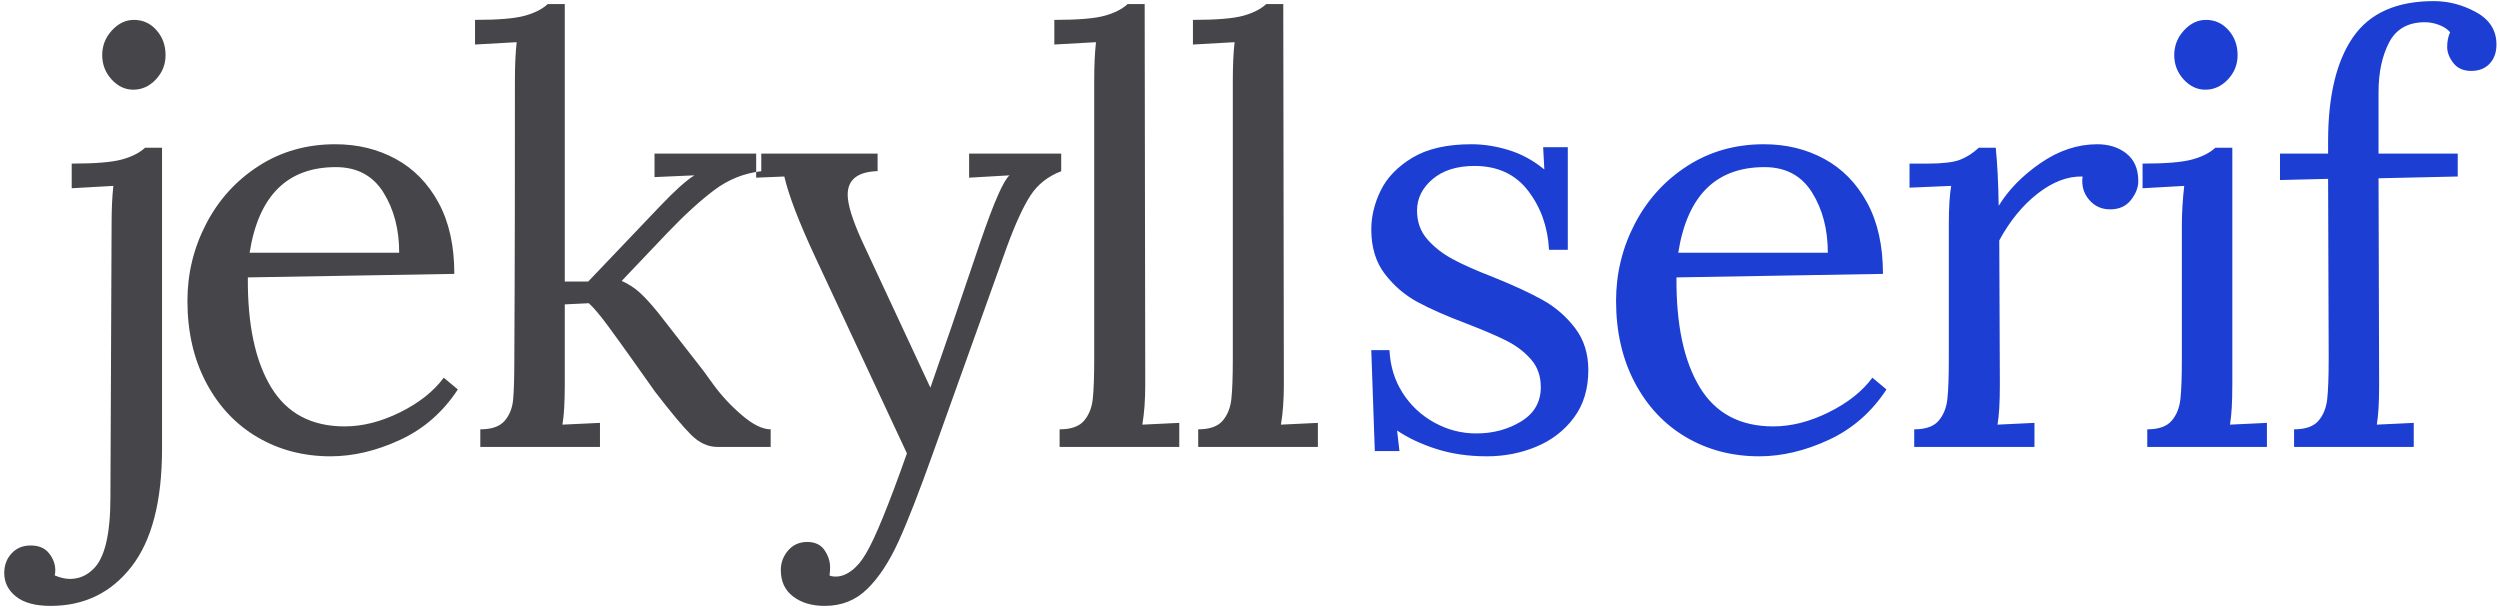
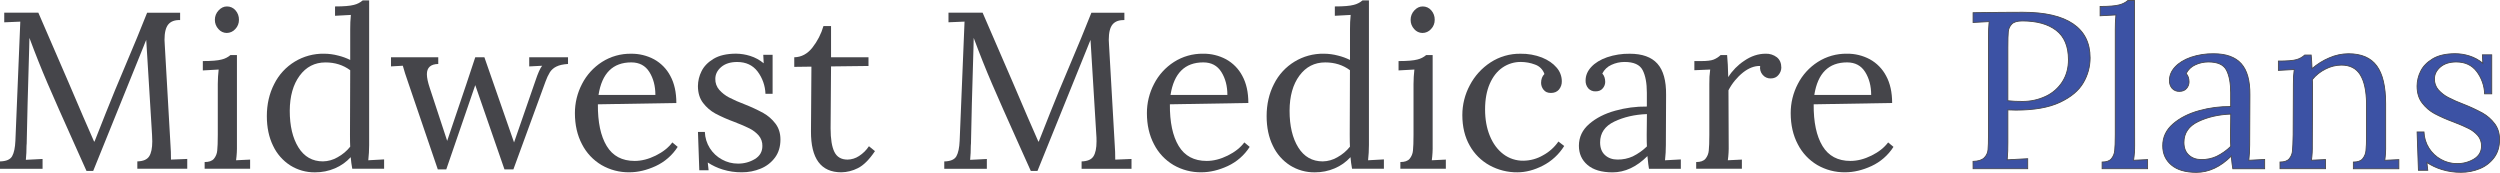
- <svg xmlns="http://www.w3.org/2000/svg" width="179px" height="44px" viewBox="0 0 179 44" version="1.1">
-   <defs />
-   <g id="Page-1" stroke="none" stroke-width="1" fill="none" fill-rule="evenodd">
-     <g id="logo">
-       <path d="M7.99,5.687 C7.542,5.197 7.318,4.616 7.318,3.944 C7.318,3.272 7.549,2.684 8.011,2.18 C8.473,1.676 8.998,1.424 9.586,1.424 C10.23,1.424 10.769,1.669 11.203,2.159 C11.637,2.649 11.854,3.244 11.854,3.944 C11.854,4.616 11.623,5.197 11.161,5.687 C10.699,6.177 10.16,6.422 9.544,6.422 C8.956,6.422 8.438,6.177 7.99,5.687 Z M1.144,42.71 C0.584,42.262 0.304,41.702 0.304,41.03 C0.304,40.47 0.479,40.001 0.829,39.623 C1.179,39.245 1.634,39.056 2.194,39.056 C2.782,39.056 3.223,39.245 3.517,39.623 C3.811,40.001 3.958,40.4 3.958,40.82 C3.958,40.988 3.944,41.114 3.916,41.198 C4.308,41.366 4.672,41.45 5.008,41.45 C5.652,41.45 6.212,41.212 6.688,40.736 C7.5,39.952 7.906,38.244 7.906,35.612 L7.99,16.04 C7.99,14.976 8.032,14.066 8.116,13.31 L5.134,13.478 L5.134,11.714 C6.814,11.714 8.011,11.616 8.725,11.42 C9.439,11.224 9.992,10.944 10.384,10.58 L11.602,10.58 L11.602,32.126 C11.602,35.878 10.874,38.692 9.418,40.568 C7.962,42.444 6.03,43.382 3.622,43.382 C2.53,43.382 1.704,43.158 1.144,42.71 Z M18.439,31.307 C16.885,30.397 15.66,29.095 14.764,27.401 C13.868,25.707 13.42,23.754 13.42,21.542 C13.42,19.582 13.868,17.741 14.764,16.019 C15.66,14.297 16.913,12.918 18.523,11.882 C20.133,10.846 21.96,10.328 24.004,10.328 C25.6,10.328 27.042,10.678 28.33,11.378 C29.618,12.078 30.64,13.121 31.396,14.507 C32.152,15.893 32.53,17.594 32.53,19.61 L17.746,19.862 C17.718,23.222 18.271,25.84 19.405,27.716 C20.539,29.592 22.296,30.53 24.676,30.53 C25.964,30.53 27.287,30.194 28.645,29.522 C30.003,28.85 31.046,28.024 31.774,27.044 L32.782,27.884 C31.718,29.508 30.339,30.712 28.645,31.496 C26.951,32.28 25.292,32.672 23.668,32.672 C21.736,32.672 19.993,32.217 18.439,31.307 Z M28.582,18.098 C28.582,16.418 28.204,14.976 27.448,13.772 C26.692,12.568 25.558,11.966 24.046,11.966 C20.574,11.966 18.516,14.01 17.872,18.098 L28.582,18.098 Z M34.39,30.74 C35.202,30.74 35.783,30.537 36.133,30.131 C36.483,29.725 36.686,29.214 36.742,28.598 C36.798,27.982 36.826,26.988 36.826,25.616 C36.826,25.336 36.833,23.81 36.847,21.038 C36.861,18.266 36.868,13.17 36.868,5.75 C36.868,4.686 36.91,3.776 36.994,3.02 L34.012,3.188 L34.012,1.424 C35.664,1.424 36.847,1.326 37.561,1.13 C38.275,0.934 38.828,0.654 39.22,0.29 L40.438,0.29 L40.438,20.156 L42.118,20.156 L47.242,14.78 C48.306,13.66 49.132,12.918 49.72,12.554 L46.864,12.68 L46.864,11 L54.508,11 L54.508,12.26 C53.276,12.4 52.156,12.848 51.148,13.604 C50.14,14.36 49.02,15.382 47.788,16.67 L44.512,20.114 C45.016,20.338 45.457,20.625 45.835,20.975 C46.213,21.325 46.64,21.794 47.116,22.382 L50.098,26.204 C50.154,26.26 50.469,26.687 51.043,27.485 C51.617,28.283 52.303,29.025 53.101,29.711 C53.899,30.397 54.592,30.74 55.18,30.74 L55.18,32 L51.358,32 C50.686,32 50.056,31.706 49.468,31.118 C48.88,30.53 48.026,29.508 46.906,28.052 L45.268,25.742 C44.652,24.874 44.071,24.069 43.525,23.327 C42.979,22.585 42.524,22.046 42.16,21.71 L40.438,21.794 L40.438,27.548 C40.438,28.808 40.382,29.76 40.27,30.404 L42.958,30.278 L42.958,32 L34.39,32 L34.39,30.74 Z M56.788,42.71 C56.2,42.262 55.906,41.632 55.906,40.82 C55.906,40.288 56.081,39.819 56.431,39.413 C56.781,39.007 57.236,38.804 57.796,38.804 C58.356,38.804 58.769,39 59.035,39.392 C59.301,39.784 59.434,40.19 59.434,40.61 C59.434,40.862 59.42,41.058 59.392,41.198 C59.476,41.254 59.63,41.282 59.854,41.282 C60.218,41.282 60.589,41.142 60.967,40.862 C61.345,40.582 61.688,40.176 61.996,39.644 C62.64,38.58 63.62,36.186 64.936,32.462 L58.384,18.434 C57.208,15.914 56.466,13.982 56.158,12.638 L54.142,12.722 L54.142,11 L62.836,11 L62.836,12.26 L62.668,12.26 C61.352,12.344 60.694,12.904 60.694,13.94 C60.694,14.64 61.03,15.732 61.702,17.216 L66.616,27.758 C67.456,25.378 68.66,21.864 70.228,17.216 C71.18,14.444 71.866,12.89 72.286,12.554 L69.388,12.722 L69.388,11 L75.982,11 L75.982,12.26 C75.03,12.624 74.295,13.205 73.777,14.003 C73.259,14.801 72.692,16.04 72.076,17.72 L66.826,32.378 C65.818,35.206 64.985,37.341 64.327,38.783 C63.669,40.225 62.927,41.352 62.101,42.164 C61.275,42.976 60.26,43.382 59.056,43.382 C58.132,43.382 57.376,43.158 56.788,42.71 Z M75.868,30.74 C76.68,30.74 77.261,30.537 77.611,30.131 C77.961,29.725 78.171,29.207 78.241,28.577 C78.311,27.947 78.346,26.96 78.346,25.616 L78.346,5.75 C78.346,4.686 78.388,3.776 78.472,3.02 L75.49,3.188 L75.49,1.424 C77.17,1.424 78.367,1.326 79.081,1.13 C79.795,0.934 80.348,0.654 80.74,0.29 L81.958,0.29 L82,27.548 C82,28.64 81.93,29.592 81.79,30.404 L84.436,30.278 L84.436,32 L75.868,32 L75.868,30.74 Z M85.792,30.74 C86.604,30.74 87.185,30.537 87.535,30.131 C87.885,29.725 88.095,29.207 88.165,28.577 C88.235,27.947 88.27,26.96 88.27,25.616 L88.27,5.75 C88.27,4.686 88.312,3.776 88.396,3.02 L85.414,3.188 L85.414,1.424 C87.094,1.424 88.291,1.326 89.005,1.13 C89.719,0.934 90.272,0.654 90.664,0.29 L91.882,0.29 L91.924,27.548 C91.924,28.64 91.854,29.592 91.714,30.404 L94.36,30.278 L94.36,32 L85.792,32 L85.792,30.74 Z" id="jekyll" fill="#45454A" />
-       <path d="M102.846,32.147 C101.754,31.797 100.816,31.356 100.032,30.824 L100.2,32.294 L98.436,32.294 L98.184,25.07 L99.486,25.07 C99.542,26.218 99.857,27.24 100.431,28.136 C101.005,29.032 101.761,29.739 102.699,30.257 C103.637,30.775 104.638,31.034 105.702,31.034 C106.906,31.034 107.977,30.747 108.915,30.173 C109.853,29.599 110.322,28.78 110.322,27.716 C110.322,26.932 110.091,26.274 109.629,25.742 C109.167,25.21 108.593,24.769 107.907,24.419 C107.221,24.069 106.262,23.656 105.03,23.18 C103.546,22.62 102.356,22.095 101.46,21.605 C100.564,21.115 99.794,20.45 99.15,19.61 C98.506,18.77 98.184,17.706 98.184,16.418 C98.184,15.494 98.408,14.57 98.856,13.646 C99.304,12.722 100.06,11.938 101.124,11.294 C102.188,10.65 103.602,10.328 105.366,10.328 C106.234,10.328 107.123,10.468 108.033,10.748 C108.943,11.028 109.79,11.49 110.574,12.134 L110.49,10.538 L112.254,10.538 L112.254,17.888 L110.91,17.888 C110.826,16.264 110.329,14.857 109.419,13.667 C108.509,12.477 107.228,11.882 105.576,11.882 C104.316,11.882 103.315,12.197 102.573,12.827 C101.831,13.457 101.46,14.206 101.46,15.074 C101.46,15.886 101.705,16.572 102.195,17.132 C102.685,17.692 103.294,18.168 104.022,18.56 C104.75,18.952 105.73,19.386 106.962,19.862 C108.418,20.45 109.594,20.996 110.49,21.5 C111.386,22.004 112.149,22.669 112.779,23.495 C113.409,24.321 113.724,25.322 113.724,26.498 C113.724,27.842 113.381,28.976 112.695,29.9 C112.009,30.824 111.113,31.517 110.007,31.979 C108.901,32.441 107.718,32.672 106.458,32.672 C105.142,32.672 103.938,32.497 102.846,32.147 Z M120.729,31.307 C119.175,30.397 117.95,29.095 117.054,27.401 C116.158,25.707 115.71,23.754 115.71,21.542 C115.71,19.582 116.158,17.741 117.054,16.019 C117.95,14.297 119.203,12.918 120.813,11.882 C122.423,10.846 124.25,10.328 126.294,10.328 C127.89,10.328 129.332,10.678 130.62,11.378 C131.908,12.078 132.93,13.121 133.686,14.507 C134.442,15.893 134.82,17.594 134.82,19.61 L120.036,19.862 C120.008,23.222 120.561,25.84 121.695,27.716 C122.829,29.592 124.586,30.53 126.966,30.53 C128.254,30.53 129.577,30.194 130.935,29.522 C132.293,28.85 133.336,28.024 134.064,27.044 L135.072,27.884 C134.008,29.508 132.629,30.712 130.935,31.496 C129.241,32.28 127.582,32.672 125.958,32.672 C124.026,32.672 122.283,32.217 120.729,31.307 Z M130.872,18.098 C130.872,16.418 130.494,14.976 129.738,13.772 C128.982,12.568 127.848,11.966 126.336,11.966 C122.864,11.966 120.806,14.01 120.162,18.098 L130.872,18.098 Z M137.058,30.74 C137.87,30.74 138.451,30.537 138.801,30.131 C139.151,29.725 139.361,29.207 139.431,28.577 C139.501,27.947 139.536,26.96 139.536,25.616 L139.536,16.04 C139.536,14.864 139.592,13.954 139.704,13.31 L136.722,13.436 L136.722,11.714 L138.024,11.714 C139.088,11.714 139.858,11.623 140.334,11.441 C140.81,11.259 141.258,10.972 141.678,10.58 L142.896,10.58 C143.008,11.672 143.078,13.058 143.106,14.738 C143.806,13.59 144.807,12.568 146.109,11.672 C147.411,10.776 148.762,10.328 150.162,10.328 C151.002,10.328 151.702,10.552 152.262,11 C152.822,11.448 153.102,12.106 153.102,12.974 C153.102,13.422 152.927,13.87 152.577,14.318 C152.227,14.766 151.73,14.99 151.086,14.99 C150.47,14.99 149.966,14.759 149.574,14.297 C149.182,13.835 149.028,13.282 149.112,12.638 C148.048,12.61 146.977,13.016 145.899,13.856 C144.821,14.696 143.904,15.816 143.148,17.216 L143.19,27.548 C143.19,28.808 143.134,29.76 143.022,30.404 L145.668,30.278 L145.668,32 L137.058,32 L137.058,30.74 Z M156.348,5.687 C155.9,5.197 155.676,4.616 155.676,3.944 C155.676,3.272 155.907,2.684 156.369,2.18 C156.831,1.676 157.356,1.424 157.944,1.424 C158.588,1.424 159.127,1.669 159.561,2.159 C159.995,2.649 160.212,3.244 160.212,3.944 C160.212,4.616 159.981,5.197 159.519,5.687 C159.057,6.177 158.518,6.422 157.902,6.422 C157.314,6.422 156.796,6.177 156.348,5.687 Z M153.744,30.74 C154.556,30.74 155.137,30.537 155.487,30.131 C155.837,29.725 156.047,29.207 156.117,28.577 C156.187,27.947 156.222,26.96 156.222,25.616 L156.222,16.04 C156.222,15.228 156.278,14.318 156.39,13.31 L153.408,13.478 L153.408,11.714 C155.06,11.714 156.243,11.616 156.957,11.42 C157.671,11.224 158.224,10.944 158.616,10.58 L159.834,10.58 L159.834,27.548 C159.834,28.808 159.778,29.76 159.666,30.404 L162.312,30.278 L162.312,32 L153.744,32 L153.744,30.74 Z M164.256,30.74 C165.068,30.74 165.649,30.537 165.999,30.131 C166.349,29.725 166.559,29.207 166.629,28.577 C166.699,27.947 166.734,26.96 166.734,25.616 L166.692,12.806 L163.248,12.89 L163.248,11 L166.692,11 L166.692,10.118 C166.692,6.87 167.287,4.385 168.477,2.663 C169.667,0.941 171.592,0.08 174.252,0.08 C175.316,0.08 176.331,0.346 177.297,0.878 C178.263,1.41 178.746,2.18 178.746,3.188 C178.746,3.748 178.585,4.203 178.263,4.553 C177.941,4.903 177.5,5.078 176.94,5.078 C176.38,5.078 175.953,4.889 175.659,4.511 C175.365,4.133 175.218,3.748 175.218,3.356 C175.218,2.964 175.288,2.614 175.428,2.306 C175.232,2.082 174.966,1.907 174.63,1.781 C174.294,1.655 173.958,1.592 173.622,1.592 C172.418,1.592 171.564,2.075 171.06,3.041 C170.556,4.007 170.304,5.19 170.304,6.59 L170.304,11 L175.974,11 L175.974,12.638 L170.304,12.764 L170.346,27.548 C170.346,28.808 170.29,29.76 170.178,30.404 L172.824,30.278 L172.824,32 L164.256,32 L164.256,30.74 Z" id="serif" fill="#1C3ED3" />
-     </g>
-   </g>
+ <svg xmlns="http://www.w3.org/2000/svg" viewBox="0 0 2904.63 200.69">
+   <defs>
+     <style>.a{fill:#45454a;}.b{fill:#3c52a4;stroke:#45454a;stroke-miterlimit:10;}</style>
+   </defs>
+   <path class="a" d="M112.34,177.83q-19.69-43.77-30.56-69T60.54,55.58L60.28,67Q58,142.87,57.43,175.24a45.16,45.16,0,0,1-.26,5.7,159.08,159.08,0,0,1-.78,16.32l19.42-1v11.4H26.35v-8.55q10.88-.25,14.12-6.09t3.76-17.74l5.7-138.56-18.65.78V26.32H70.9l35.22,81.33q19.16,45.07,29.53,68.38h.52q3.11-7.77,13.21-33.41,9.84-24.86,22.53-54.65,14.76-34.7,25.38-61.64h38.33v8.55q-9.32-.25-13.73,5.05t-4.4,18l.26,5.18,6.73,117.84q.52,6,.52,16.06l18.91-.78v11.4h-58v-8.55q10.1-.25,13.73-5.83t3.63-17.48q0-4.92-.26-7.51L196.25,57.91q-.52,1.3-1.42,3.37t-1.94,4.92l-58.27,144h-7.77Z" transform="translate(-26.35 -11.57)" />
+   <path class="a" d="M264.11,199.84q7.51,0,10.75-3.76a17.2,17.2,0,0,0,3.88-9.58q.64-5.83.65-18.26V109.2a153.52,153.52,0,0,1,1-16.83L262,93.4V82.52q15.28,0,21.89-1.81a24.21,24.21,0,0,0,10.23-5.18h7.51V180.16a111.3,111.3,0,0,1-1,17.61l16.32-.78v10.62H264.11ZM280.17,45.35A15.39,15.39,0,0,1,276,34.6a15.59,15.59,0,0,1,4.27-10.88q4.27-4.66,9.71-4.66a12.8,12.8,0,0,1,10,4.53,16,16,0,0,1,4,11,15.13,15.13,0,0,1-4.27,10.75,13.3,13.3,0,0,1-10,4.53A12.64,12.64,0,0,1,280.17,45.35Z" transform="translate(-26.35 -11.57)" />
+   <path class="a" d="M363.57,203.73a54.77,54.77,0,0,1-19.94-22.79q-7.25-14.76-7.25-34.45,0-20.72,8.55-37.3a63.43,63.43,0,0,1,58-35.22,65,65,0,0,1,16.45,2.2,66.71,66.71,0,0,1,13.86,5.05V45.74A155.51,155.51,0,0,1,434,28.91l-18.39,1V19.06q15.28,0,21.89-1.81a24.21,24.21,0,0,0,10.23-5.18h7.51V180.16a160.48,160.48,0,0,1-1,17.61l18.39-1v10.88h-37a130.74,130.74,0,0,1-1.81-13.47,52.48,52.48,0,0,1-18.26,12.95,57.63,57.63,0,0,1-23.18,4.66A52.64,52.64,0,0,1,363.57,203.73Zm55-9.45A48.16,48.16,0,0,0,433.24,182q-.26-4.14-.26-14.25l.26-74.59q-12.18-9.06-28.75-9.06-18.65,0-30,15.41T363,140.27q0,26.42,10.1,42.61t28.49,16.19A35,35,0,0,0,418.6,194.28Z" transform="translate(-26.35 -11.57)" />
+   <path class="a" d="M501.09,108.94q-4.92-14-6.73-21l-13.73.78V78.12h54.91v7.77q-13.21.26-13.21,11.91,0,6,3.37,16.06l20.2,61.38,7.77-23.05q16.06-47.14,24.86-74.07h10.62l34.45,98.94,24.86-71.74q4.4-13.21,7.77-17.35l-15,.78V78.12h45.07v7.77q-8.55.52-13.47,3a18.53,18.53,0,0,0-7.51,6.48,57.63,57.63,0,0,0-5.18,11l-37.3,102H612.46l-33.93-97.9-33.67,97.9H535Z" transform="translate(-26.35 -11.57)" />
+   <path class="a" d="M725.26,203.34a59.28,59.28,0,0,1-22.66-24.09q-8.29-15.67-8.29-36.13a72.7,72.7,0,0,1,8.29-34.06,66,66,0,0,1,23.18-25.51A61.12,61.12,0,0,1,759.58,74a55,55,0,0,1,26.68,6.47,46.87,46.87,0,0,1,18.91,19.3q7,12.82,7,31.47L721,132.76q-.26,31.08,10.23,48.43t32.5,17.35q11.91,0,24.48-6.22t19.3-15.28l6.22,5.18a60.41,60.41,0,0,1-25.51,22.27q-15.67,7.25-30.69,7.25A62.65,62.65,0,0,1,725.26,203.34Zm62.55-81.46q0-15.54-7-26.68t-21-11.14q-32.12,0-38.07,37.81Z" transform="translate(-26.35 -11.57)" />
+   <path class="a" d="M866,208.52a67.26,67.26,0,0,1-17.35-8.16l1,9.06H838.83l-1.55-44.55h8a37.77,37.77,0,0,0,5.83,18.91,38.31,38.31,0,0,0,14,13.08,37.68,37.68,0,0,0,18.52,4.79,37.19,37.19,0,0,0,19.81-5.31q8.67-5.3,8.68-15.15A17.91,17.91,0,0,0,907.85,169a34.92,34.92,0,0,0-10.62-8.16q-6.35-3.24-17.74-7.64a178,178,0,0,1-22-9.71,45,45,0,0,1-14.25-12.3q-6-7.77-6-19.68a38.87,38.87,0,0,1,4.14-17.09q4.14-8.55,14-14.5t26.16-6A55.87,55.87,0,0,1,898,76.56a45.84,45.84,0,0,1,15.67,8.55l-.52-9.84H924v45.32h-8.29a45.69,45.69,0,0,0-9.19-26q-8.42-11-23.7-11-11.66,0-18.52,5.83t-6.86,13.86A18.58,18.58,0,0,0,862,115.93a39.77,39.77,0,0,0,11.27,8.81,163.8,163.8,0,0,0,18.13,8,193.31,193.31,0,0,1,21.76,10.1,45.92,45.92,0,0,1,14.12,12.3q5.83,7.64,5.83,18.52,0,12.43-6.35,21a38.88,38.88,0,0,1-16.58,12.82,56.21,56.21,0,0,1-21.89,4.27A72.72,72.72,0,0,1,866,208.52Z" transform="translate(-26.35 -11.57)" />
+   <path class="a" d="M968.58,164.1,969.1,89l-19.94.26V78.12q12.43-.25,21.11-11.27a73.87,73.87,0,0,0,12.82-25h8.81V78.12h43.51v10.1l-43.51.52q-.26,39.63-.39,54.91t-.13,17.09q0,18.39,4.4,27.32t15.28,8.94a24.87,24.87,0,0,0,13.34-4.14,39.05,39.05,0,0,0,11.53-11.4l7,5.7q-10.1,15-19.94,19.81a43.67,43.67,0,0,1-19.17,4.79Q968.32,211.76,968.58,164.1Z" transform="translate(-26.35 -11.57)" />
+   <path class="a" d="M1209.45,177.83q-19.69-43.77-30.56-69t-21.24-53.22l-.26,11.4q-2.33,75.89-2.85,108.26a45.16,45.16,0,0,1-.26,5.7,158.94,158.94,0,0,1-.78,16.32l19.42-1v11.4h-49.47v-8.55q10.88-.25,14.12-6.09t3.75-17.74L1147,36.68l-18.65.78V26.32H1168l35.22,81.33q19.16,45.07,29.53,68.38h.52q3.11-7.77,13.21-33.41Q1256.33,117.74,1269,88q14.76-34.7,25.38-61.64h38.33v8.55q-9.32-.25-13.73,5.05t-4.4,18l.26,5.18,6.73,117.84q.52,6,.52,16.06l18.91-.78v11.4h-58v-8.55q10.1-.25,13.73-5.83t3.63-17.48q0-4.92-.26-7.51l-6.73-110.33q-.52,1.3-1.42,3.37T1290,66.2l-58.27,144H1224Z" transform="translate(-26.35 -11.57)" />
+   <path class="a" d="M1389.84,203.34a59.28,59.28,0,0,1-22.66-24.09q-8.29-15.67-8.29-36.13a72.7,72.7,0,0,1,8.29-34.06,66,66,0,0,1,23.18-25.51,61.12,61.12,0,0,1,33.8-9.58,55,55,0,0,1,26.68,6.47,46.87,46.87,0,0,1,18.91,19.3q7,12.82,7,31.47l-91.17,1.55q-.26,31.08,10.23,48.43t32.5,17.35q11.91,0,24.47-6.22t19.3-15.28l6.22,5.18a60.41,60.41,0,0,1-25.51,22.27q-15.67,7.25-30.69,7.25A62.64,62.64,0,0,1,1389.84,203.34Zm62.55-81.46q0-15.54-7-26.68t-21-11.14q-32.12,0-38.07,37.81Z" transform="translate(-26.35 -11.57)" />
+   <path class="a" d="M1525.17,203.73a54.77,54.77,0,0,1-19.94-22.79q-7.25-14.76-7.25-34.45,0-20.72,8.55-37.3a63.43,63.43,0,0,1,58-35.22,65,65,0,0,1,16.45,2.2,66.7,66.7,0,0,1,13.86,5.05V45.74a155.37,155.37,0,0,1,.78-16.83l-18.39,1V19.06q15.28,0,21.88-1.81a24.21,24.21,0,0,0,10.23-5.18h7.51V180.16a160.59,160.59,0,0,1-1,17.61l18.39-1v10.88h-37a130.47,130.47,0,0,1-1.81-13.47,52.49,52.49,0,0,1-18.26,12.95,57.63,57.63,0,0,1-23.18,4.66A52.64,52.64,0,0,1,1525.17,203.73Zm55-9.45a48.16,48.16,0,0,0,14.63-12.3q-.26-4.14-.26-14.25l.26-74.59q-12.18-9.06-28.75-9.06-18.65,0-30,15.41t-11.4,40.79q0,26.42,10.1,42.61t28.49,16.19A35,35,0,0,0,1580.21,194.28Z" transform="translate(-26.35 -11.57)" />
+   <path class="a" d="M1653.37,199.84q7.51,0,10.75-3.76a17.19,17.19,0,0,0,3.88-9.58q.64-5.83.65-18.26V109.2a153.4,153.4,0,0,1,1-16.83l-18.39,1V82.52q15.28,0,21.88-1.81a24.21,24.21,0,0,0,10.23-5.18h7.51V180.16a111.36,111.36,0,0,1-1,17.61l16.32-.78v10.62h-52.84Zm16.06-154.49a15.38,15.38,0,0,1-4.14-10.75,15.59,15.59,0,0,1,4.27-10.88q4.27-4.66,9.71-4.66a12.8,12.8,0,0,1,10,4.53,16,16,0,0,1,4,11A15.13,15.13,0,0,1,1689,45.35a13.3,13.3,0,0,1-10,4.53A12.64,12.64,0,0,1,1669.43,45.35Z" transform="translate(-26.35 -11.57)" />
+   <path class="a" d="M1757.1,203.73a58.88,58.88,0,0,1-23.18-23.05q-8.55-15-8.55-35.48a73.09,73.09,0,0,1,8.68-34.58,70.6,70.6,0,0,1,24.09-26.55A62.13,62.13,0,0,1,1793,74a65.86,65.86,0,0,1,24.86,4.4q10.88,4.41,17,11.65a24.09,24.09,0,0,1,6.09,15.8,14.5,14.5,0,0,1-3.37,9.84q-3.37,3.88-9.32,3.88-5.7,0-8.55-3.76a12.85,12.85,0,0,1-2.85-7.9q0-6.47,3.88-10.36a17.47,17.47,0,0,0-11-11,47,47,0,0,0-16.19-3A36.94,36.94,0,0,0,1772.12,90q-9.46,6.48-14.89,18.91t-5.44,29.79q0,17.35,5.57,30.82T1773,190.65a37.58,37.58,0,0,0,23.31,7.64,46.19,46.19,0,0,0,22.92-6.35A51.31,51.31,0,0,0,1837,176l6.73,5.18A63.24,63.24,0,0,1,1819,204q-15.15,7.77-29.66,7.77A65.94,65.94,0,0,1,1757.1,203.73Z" transform="translate(-26.35 -11.57)" />
+   <path class="a" d="M1870.8,203.21q-10-8.55-10-22.27,0-15,12-25.38t30.3-15.41a130.07,130.07,0,0,1,36.65-4.79V119.3q0-16.83-4.92-26.29t-21-9.45a35.88,35.88,0,0,0-15.28,3.37A21.62,21.62,0,0,0,1888,97q3.36,3.63,3.37,9.84a11.52,11.52,0,0,1-2.85,7.38q-2.85,3.5-8.29,3.5a10.85,10.85,0,0,1-8.55-3.5,13.33,13.33,0,0,1-3.11-9.19q0-8.55,6.6-15.67t18.39-11.27A78.9,78.9,0,0,1,1919.88,74q21.76,0,32.12,11.53t10.1,36.39l-.26,58.27a160.36,160.36,0,0,1-1,17.61l18.39-1v10.88h-37q-.78-3.88-1.81-14.76-18.91,18.91-40.66,18.91Q1880.77,211.76,1870.8,203.21Zm52.71-10a63.92,63.92,0,0,0,16.32-11.53q-.26-3.88-.26-13.21l.26-24.35q-21.24.78-37.81,8.68t-16.58,24.22q0,9.59,5.7,14.76t14.5,5.18A41.65,41.65,0,0,0,1923.5,193.24Z" transform="translate(-26.35 -11.57)" />
+   <path class="a" d="M1997.06,199.84q7.51,0,10.75-3.76a17.19,17.19,0,0,0,3.88-9.58q.64-5.83.65-18.26V109.2a104.24,104.24,0,0,1,1-16.83l-18.39.78V82.52h8q9.84,0,14.25-1.68a25.45,25.45,0,0,0,8.29-5.31h7.51q1,10.1,1.29,25.64a63.06,63.06,0,0,1,18.52-18.91q12-8.29,25-8.29a20.09,20.09,0,0,1,13,4.14q5.18,4.15,5.18,12.17a13.45,13.45,0,0,1-3.24,8.29q-3.24,4.15-9.19,4.14a11.67,11.67,0,0,1-9.32-4.27,12.59,12.59,0,0,1-2.85-10.23q-9.85-.25-19.81,7.51a64.78,64.78,0,0,0-17,20.72l.26,63.71a111.36,111.36,0,0,1-1,17.61l16.32-.78v10.62h-53.09Z" transform="translate(-26.35 -11.57)" />
+   <path class="a" d="M2137.83,203.34a59.28,59.28,0,0,1-22.66-24.09q-8.29-15.67-8.29-36.13a72.7,72.7,0,0,1,8.29-34.06,66,66,0,0,1,23.18-25.51,61.12,61.12,0,0,1,33.8-9.58,55,55,0,0,1,26.68,6.47,46.87,46.87,0,0,1,18.91,19.3q7,12.82,7,31.47l-91.17,1.55q-.26,31.08,10.23,48.43t32.5,17.35q11.91,0,24.47-6.22t19.3-15.28l6.22,5.18a60.41,60.41,0,0,1-25.51,22.27q-15.67,7.25-30.69,7.25A62.64,62.64,0,0,1,2137.83,203.34Zm62.55-81.46q0-15.54-7-26.68t-21-11.14q-32.12,0-38.07,37.81Z" transform="translate(-26.35 -11.57)" />
+   <path class="b" d="M2318.73,199.07q9.06-.25,13-4.14a14.69,14.69,0,0,0,4.4-9.19q.52-5.31.52-18.52V55.32q0-10.88.78-18.65l-18.65,1V26.32q36.26-.52,57.76-.52,38.59,0,58.4,13.47t19.81,39.63a56.82,56.82,0,0,1-7.9,28.75q-7.9,13.73-27.19,22.79t-51.15,9.06q-6,0-9.32-.26v37.55a195.65,195.65,0,0,1-.78,20.46l23.83-1.29v11.65h-63.45Zm84.3-75.5a46.14,46.14,0,0,0,19.42-16.83q7.12-11,7.12-25.77,0-23.31-14.25-34.19T2376,35.9q-8.81,0-12.3,3.63a14.25,14.25,0,0,0-4,8.68q-.52,5.05-.52,18.52v61.9a146.79,146.79,0,0,0,16.83.78A62.42,62.42,0,0,0,2403,123.57Z" transform="translate(-26.35 -11.57)" />
+   <path class="b" d="M2468.69,199.84q7.51,0,10.75-3.76a17.2,17.2,0,0,0,3.88-9.58q.64-5.83.65-18.26V45.74a155.37,155.37,0,0,1,.78-16.83l-18.39,1V19.06q15.54,0,22.14-1.81a24.21,24.21,0,0,0,10.23-5.18h7.51l.26,168.09a105.12,105.12,0,0,1-1.29,17.61l16.32-.78v10.62h-52.84Z" transform="translate(-26.35 -11.57)" />
+   <path class="b" d="M2549.11,203.21q-10-8.55-10-22.27,0-15,12-25.38t30.3-15.41a130.07,130.07,0,0,1,36.65-4.79V119.3q0-16.83-4.92-26.29t-21-9.45a35.88,35.88,0,0,0-15.28,3.37A21.62,21.62,0,0,0,2566.33,97q3.36,3.63,3.37,9.84a11.52,11.52,0,0,1-2.85,7.38q-2.85,3.5-8.29,3.5a10.85,10.85,0,0,1-8.55-3.5,13.33,13.33,0,0,1-3.11-9.19q0-8.55,6.6-15.67t18.39-11.27A78.9,78.9,0,0,1,2598.19,74q21.76,0,32.12,11.53t10.1,36.39l-.26,58.27a160.36,160.36,0,0,1-1,17.61l18.39-1v10.88h-37q-.78-3.88-1.81-14.76-18.91,18.91-40.66,18.91Q2559.08,211.76,2549.11,203.21Zm52.71-10a63.92,63.92,0,0,0,16.32-11.53q-.26-3.88-.26-13.21l.26-24.35q-21.24.78-37.81,8.68t-16.58,24.22q0,9.59,5.7,14.76t14.5,5.18A41.65,41.65,0,0,0,2601.81,193.24Z" transform="translate(-26.35 -11.57)" />
+   <path class="b" d="M2675.36,199.84q7.51,0,10.75-3.76a16.18,16.18,0,0,0,3.75-9.32q.52-5.57.78-18.52l.26-59.05a104.36,104.36,0,0,1,1-16.83l-18.39,1V82.52q15.28,0,21-1.68a23.56,23.56,0,0,0,9.58-5.31h7.51q.52,4.92,1,15.8a73.7,73.7,0,0,1,20.07-12.56A56.33,56.33,0,0,1,2754.88,74q22.53,0,32.89,14.12t10.36,43.9v48.17a111.24,111.24,0,0,1-1,17.61l16.32-.78v10.62h-52.84v-7.77q7.51,0,10.75-3.76a17.2,17.2,0,0,0,3.89-9.58q.64-5.83.65-18.26V132q-.26-22.27-7.25-33.54t-22-11.27a40.58,40.58,0,0,0-18.52,4.66A45,45,0,0,0,2712.92,104q.25,2.85.26,10.1l-.26,66a111.36,111.36,0,0,1-1,17.61l16.32-.78v10.62h-52.84Z" transform="translate(-26.35 -11.57)" />
+   <path class="b" d="M2863.4,208.52a67.25,67.25,0,0,1-17.35-8.16l1,9.06H2836.2l-1.55-44.55h8a37.77,37.77,0,0,0,5.83,18.91,38.31,38.31,0,0,0,14,13.08,37.67,37.67,0,0,0,18.52,4.79,37.19,37.19,0,0,0,19.81-5.31q8.67-5.3,8.68-15.15a17.92,17.92,0,0,0-4.27-12.17,34.91,34.91,0,0,0-10.62-8.16q-6.35-3.24-17.74-7.64a178,178,0,0,1-22-9.71,45,45,0,0,1-14.25-12.3q-6-7.77-6-19.68a38.86,38.86,0,0,1,4.14-17.09q4.14-8.55,14-14.5t26.16-6a55.87,55.87,0,0,1,16.45,2.59,45.84,45.84,0,0,1,15.67,8.55l-.52-9.84h10.88v45.32h-8.29a45.68,45.68,0,0,0-9.19-26q-8.42-11-23.7-11-11.66,0-18.52,5.83t-6.86,13.86a18.58,18.58,0,0,0,4.53,12.69,39.78,39.78,0,0,0,11.27,8.81,163.89,163.89,0,0,0,18.13,8,193.39,193.39,0,0,1,21.76,10.1,45.92,45.92,0,0,1,14.12,12.3q5.83,7.64,5.83,18.52,0,12.43-6.35,21a38.88,38.88,0,0,1-16.58,12.82,56.21,56.21,0,0,1-21.89,4.27A72.72,72.72,0,0,1,2863.4,208.52Z" transform="translate(-26.35 -11.57)" />
</svg>
